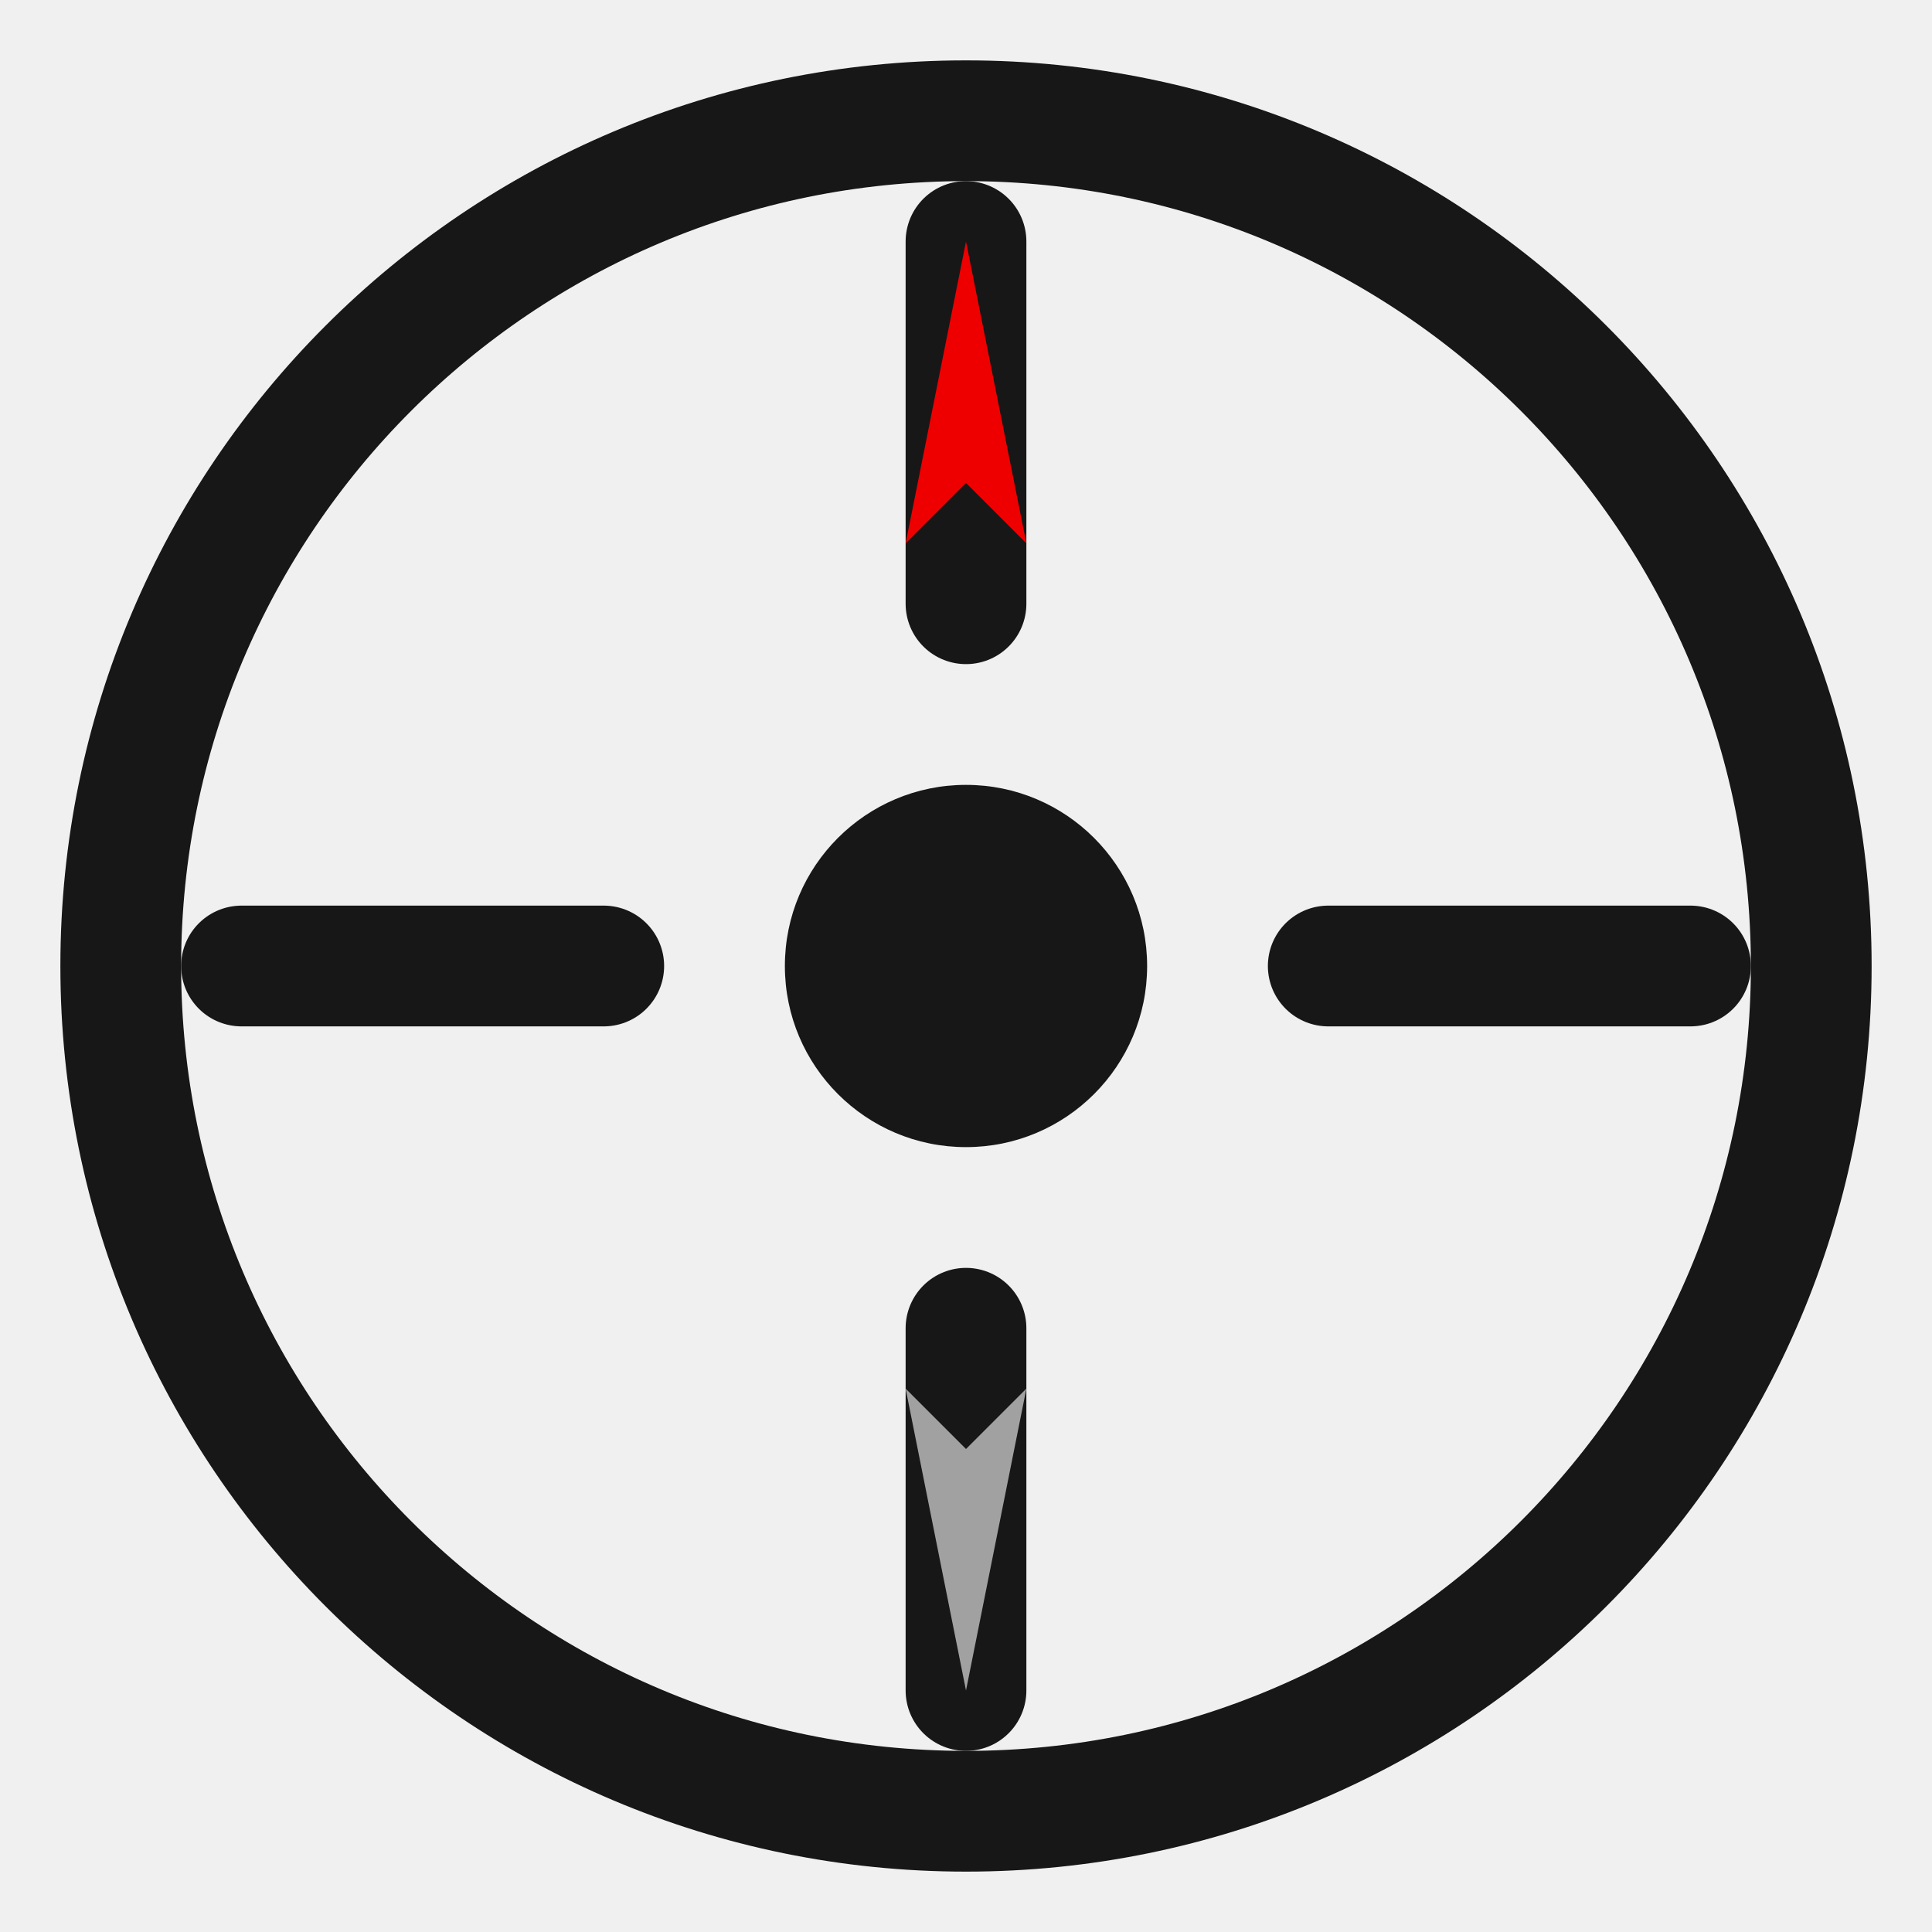
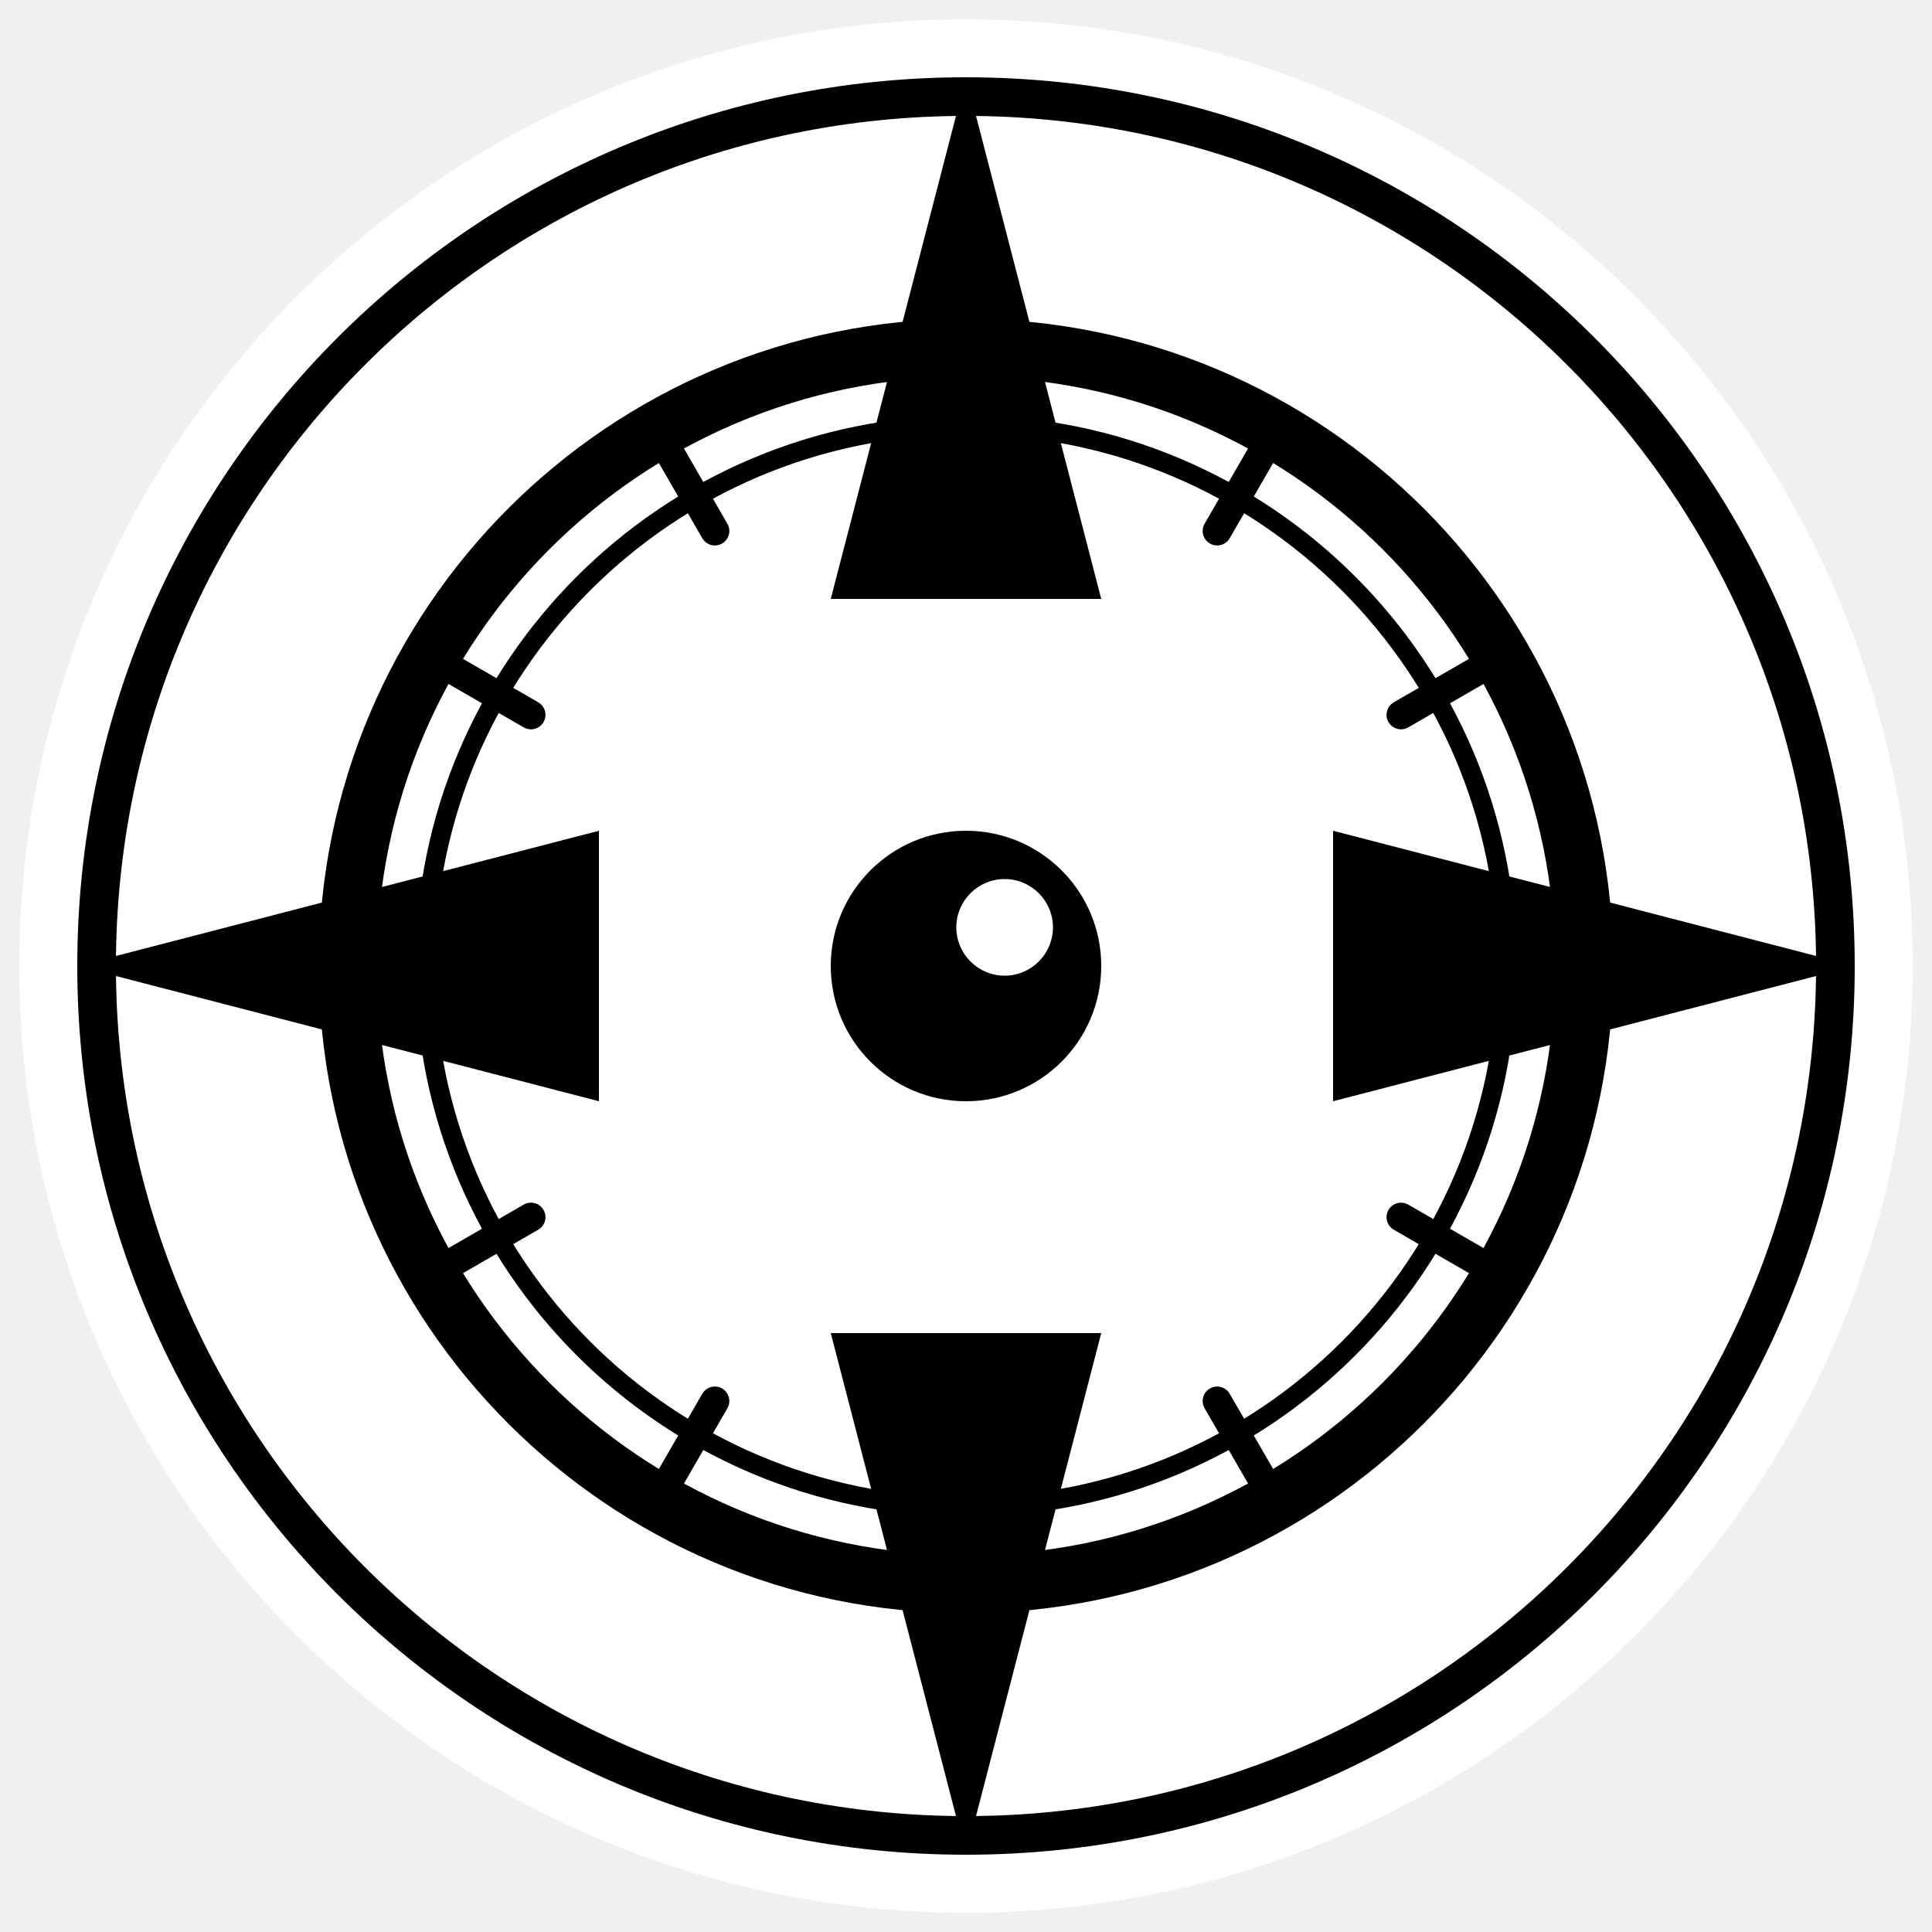
- <svg xmlns="http://www.w3.org/2000/svg" width="32" height="32" viewBox="0 0 32 32" fill="none">
-   <circle cx="16" cy="16" r="14" stroke="#171717" stroke-width="2" />
-   <path d="M16 4v6M16 22v6M4 16h6M22 16h6" stroke="#171717" stroke-width="2" stroke-linecap="round" />
-   <circle cx="16" cy="16" r="3" fill="#171717" />
-   <path d="M16 4l1 5-1-1-1 1 1-5z" fill="#ee0000" />
-   <path d="M16 28l-1-5 1 1 1-1-1 5z" fill="#a1a1a1" />
+ <svg xmlns="http://www.w3.org/2000/svg" viewBox="0 0 100 100">
+   <circle cx="50" cy="50" r="49" fill="#ffffff" />
+   <circle cx="50" cy="50" r="45" fill="none" stroke="#000000" stroke-width="2" />
+   <circle cx="50" cy="50" r="32" fill="none" stroke="#000000" stroke-width="3" />
+   <circle cx="50" cy="50" r="28" fill="none" stroke="#000000" stroke-width="1" />
+   <path d="M50 4 L43 31 L57 31 Z" fill="#000000" />
+   <path d="M50 96 L43 69 L57 69 Z" fill="#000000" />
+   <path d="M4 50 L31 43 L31 57 Z" fill="#000000" />
+   <path d="M96 50 L69 43 L69 57 Z" fill="#000000" />
+   <g stroke="#000000" stroke-width="1.5" stroke-linecap="round">
+     <line x1="50" y1="24" x2="50" y2="18" transform="rotate(30 50 50)" />
+     <line x1="50" y1="24" x2="50" y2="18" transform="rotate(60 50 50)" />
+     <line x1="50" y1="24" x2="50" y2="18" transform="rotate(120 50 50)" />
+     <line x1="50" y1="24" x2="50" y2="18" transform="rotate(150 50 50)" />
+     <line x1="50" y1="24" x2="50" y2="18" transform="rotate(210 50 50)" />
+     <line x1="50" y1="24" x2="50" y2="18" transform="rotate(240 50 50)" />
+     <line x1="50" y1="24" x2="50" y2="18" transform="rotate(300 50 50)" />
+     <line x1="50" y1="24" x2="50" y2="18" transform="rotate(330 50 50)" />
+   </g>
+   <path d="M 45 55 L 55 45 L 75 25 Z" fill="#e62020" />
+   <circle cx="50" cy="50" r="7" fill="#000000" />
+   <circle cx="52" cy="48" r="2.5" fill="#ffffff" />
</svg>
